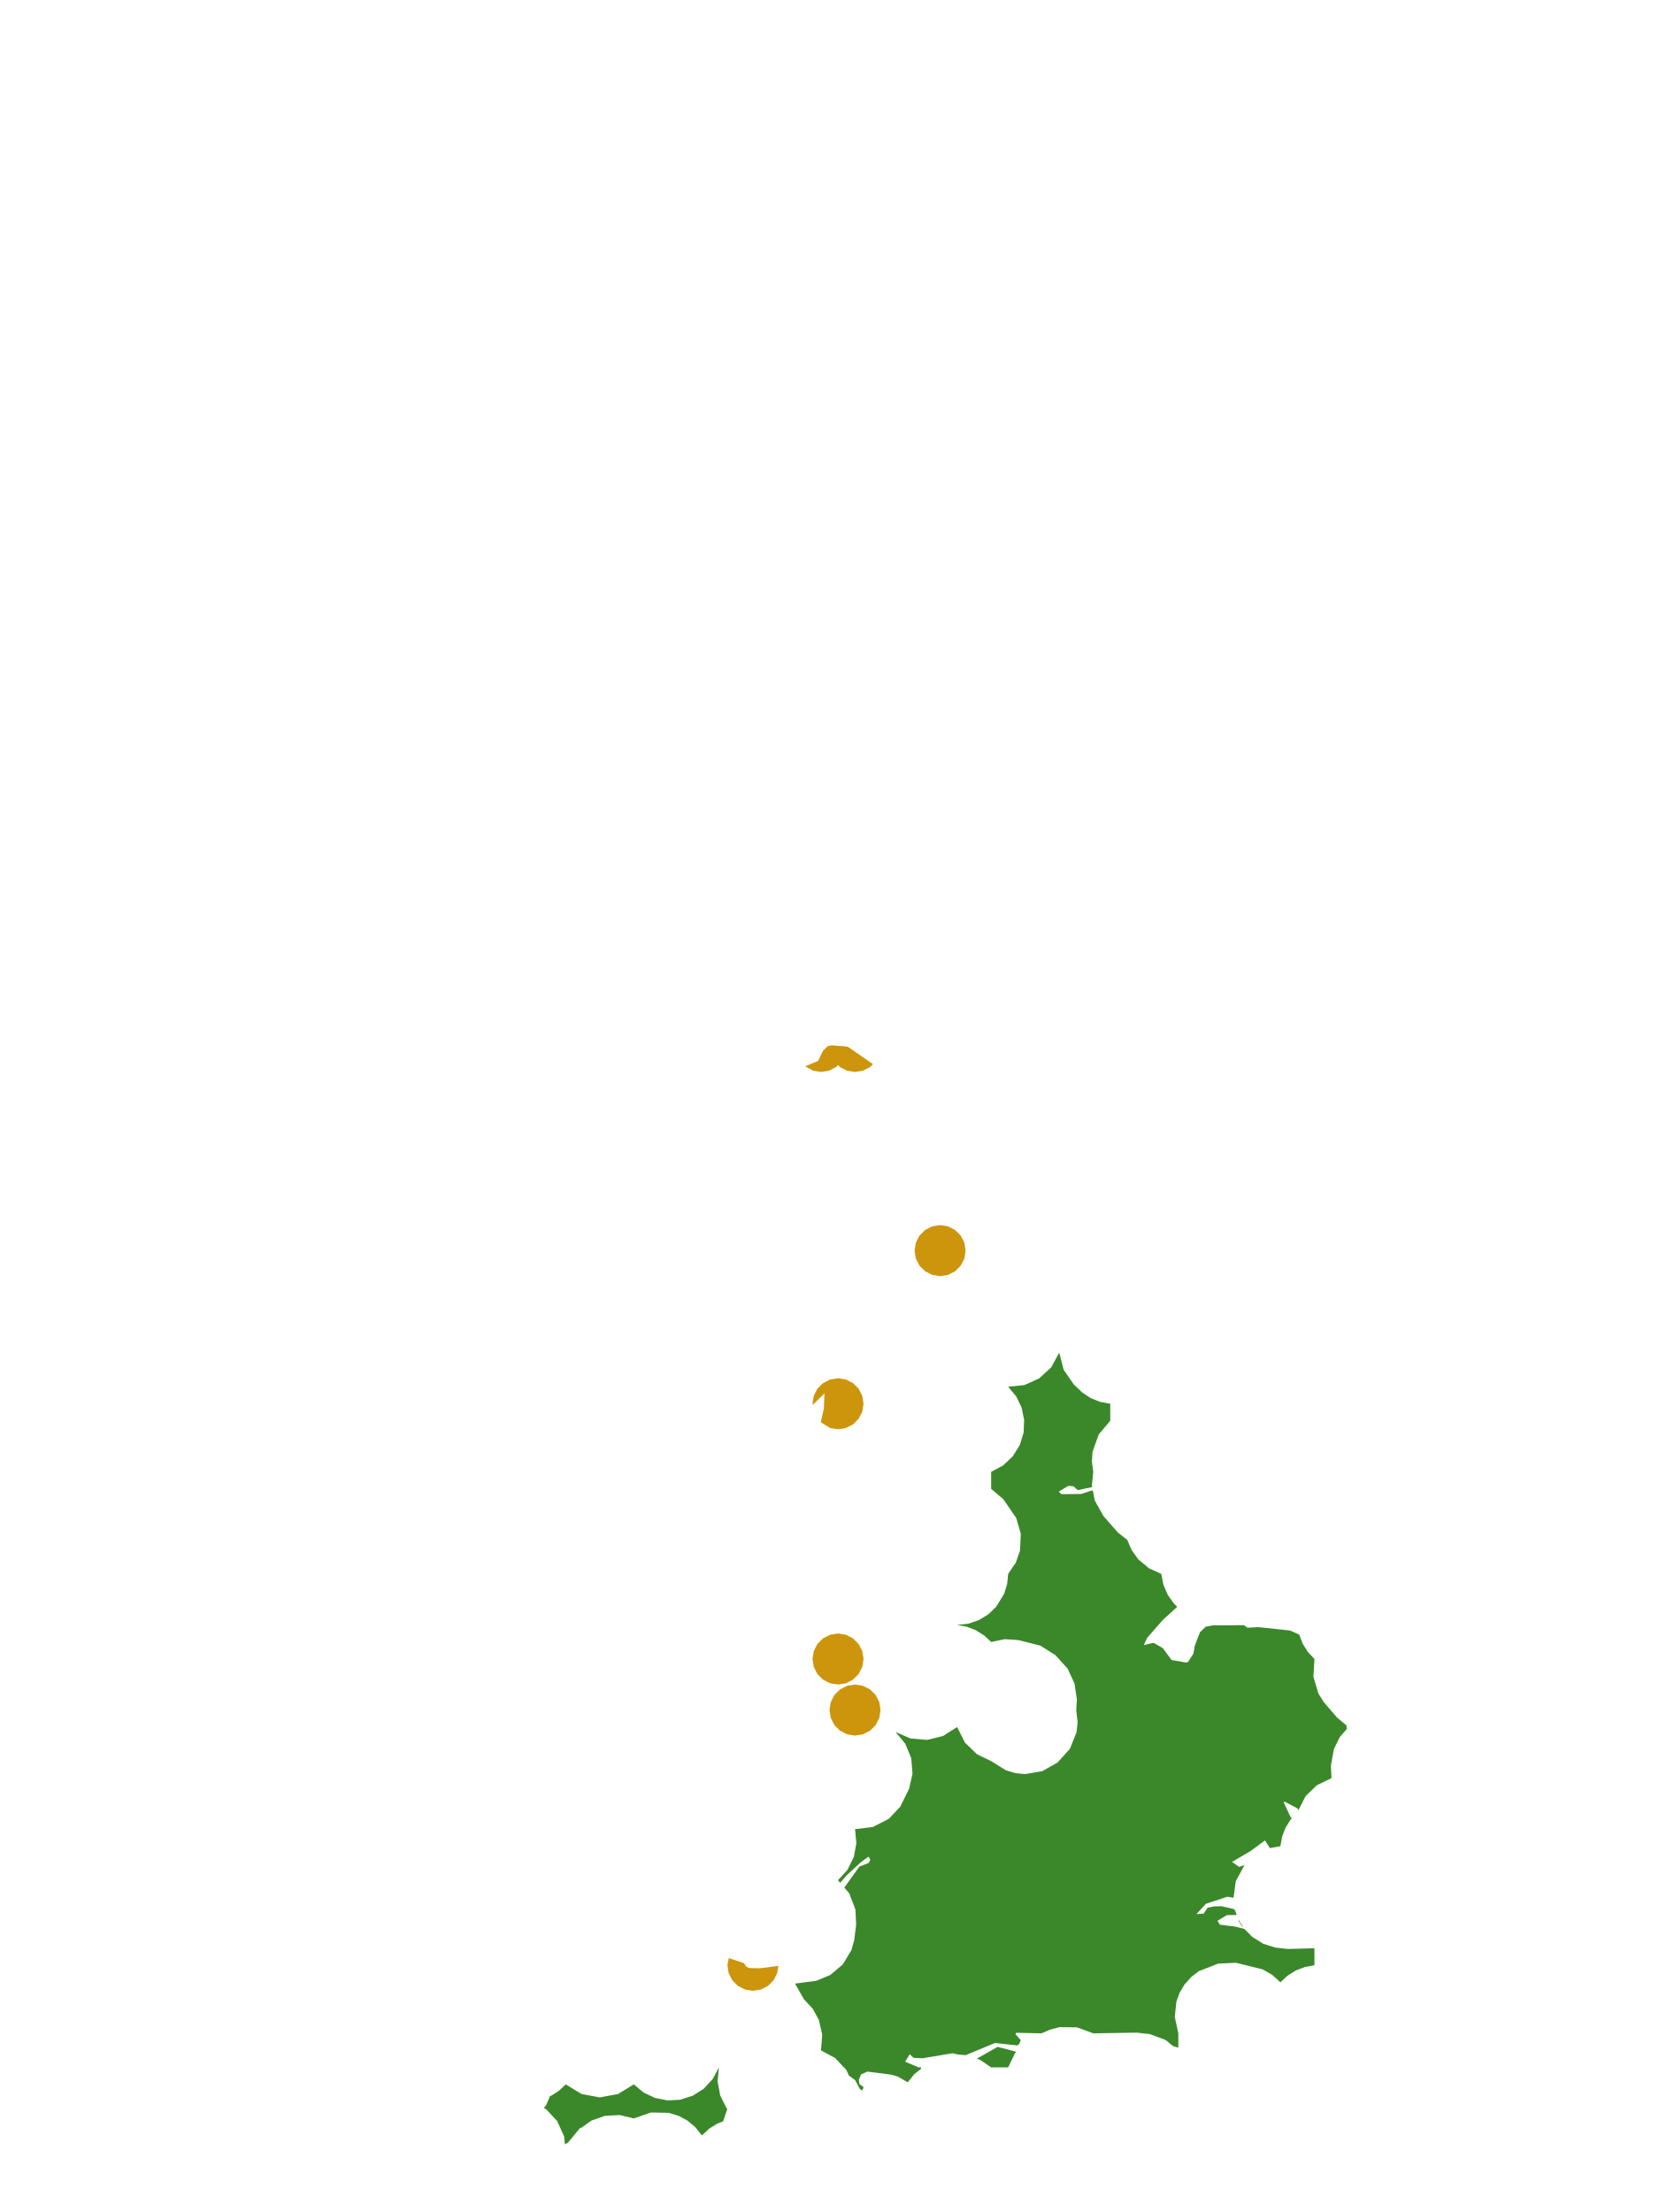
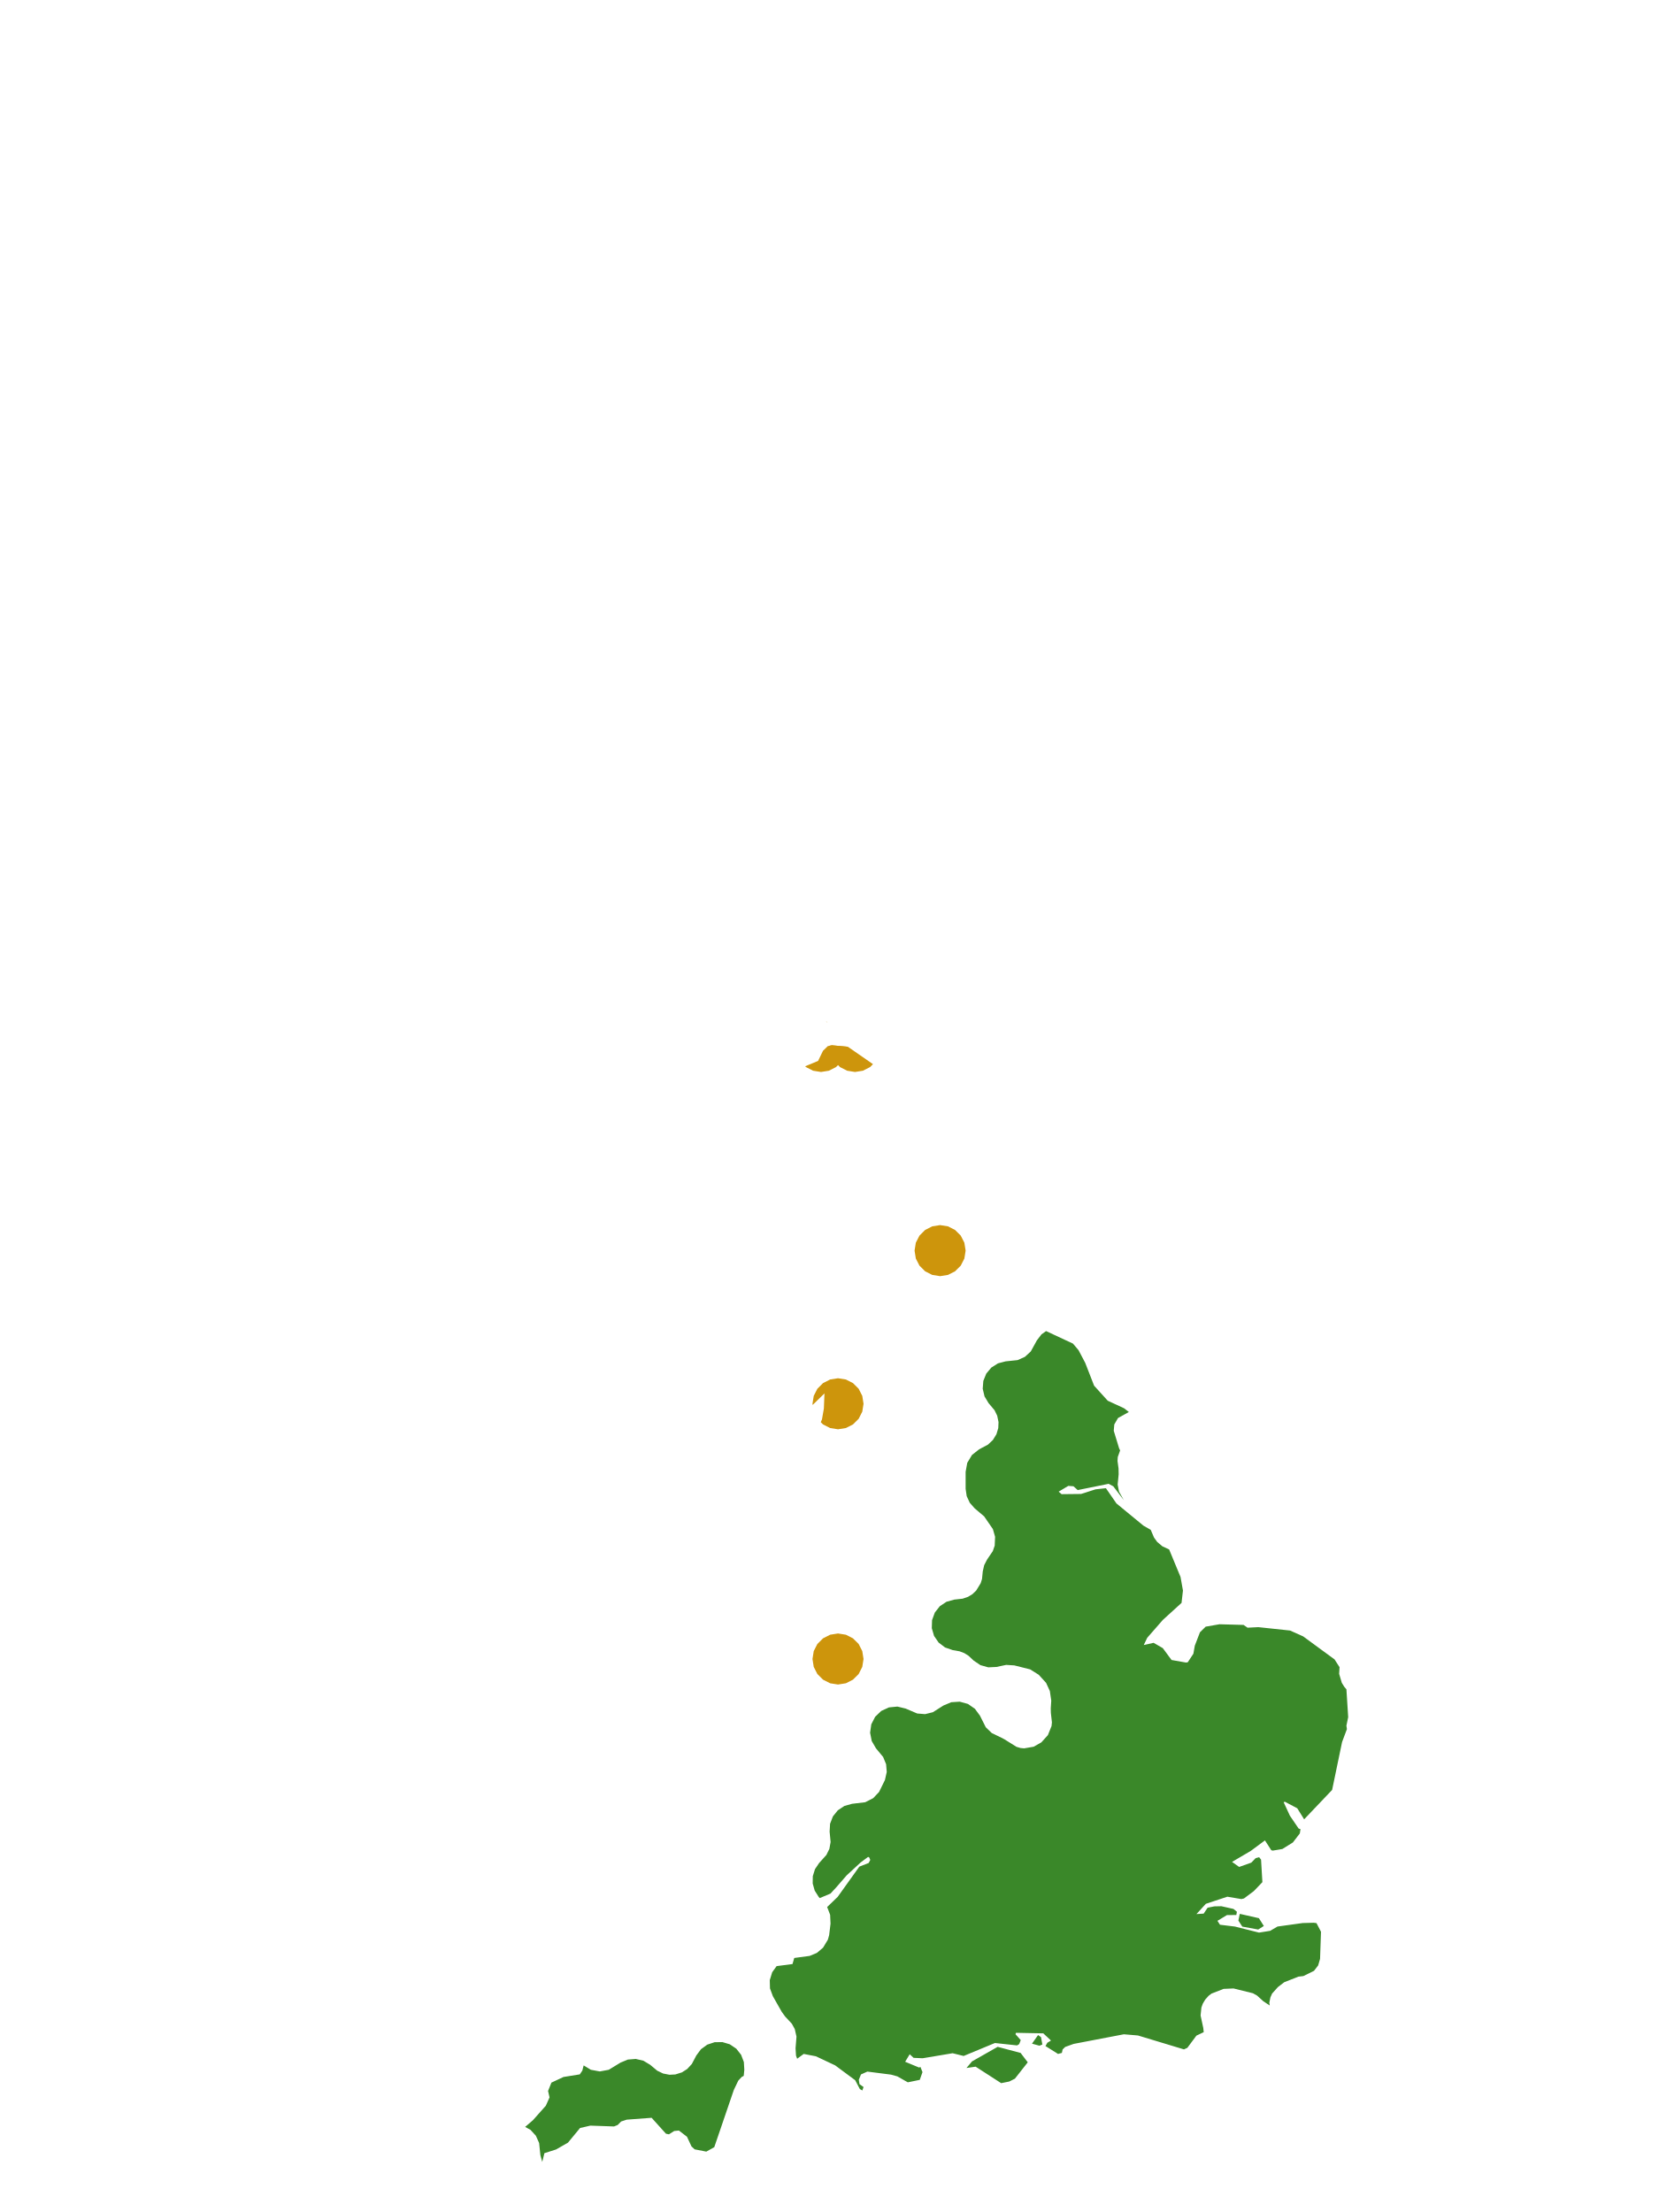
<svg xmlns="http://www.w3.org/2000/svg" width="378pt" height="504pt" viewBox="0 0 378 504" version="1.1">
  <g id="data">
    <rect x="0" y="0" width="378" height="504" style="fill:rgb(100%,100%,100%);fill-opacity:1;stroke:none;" />
    <path style=" stroke:none;fill-rule:nonzero;fill:rgb(100%,100%,100%);fill-opacity:1;" d="M 53.309 504 L 324.691 504 L 324.691 0 L 53.309 0 Z M 53.309 504 " />
-     <path style=" stroke:none;fill-rule:nonzero;fill:rgb(22.745%,53.333%,16.078%);fill-opacity:1;" d="M 229.707 315.969 L 233.391 315.59 L 236.766 314.07 L 239.492 311.566 L 241.34 308.215 L 242.363 312.125 L 244.664 315.445 L 246.59 317.285 L 248.492 318.543 L 250.605 319.402 L 252.969 319.848 L 252.969 323.723 L 250.344 326.832 L 248.93 330.785 L 248.785 333.078 L 249.094 335.355 L 248.785 338.527 L 248.848 338.844 L 245.551 339.512 L 244.59 338.645 L 243.406 338.559 L 241.211 339.871 L 241.887 340.445 L 246.324 340.395 L 248.984 339.547 L 249.438 341.902 L 251.438 345.445 L 254.676 349.156 L 256.848 350.863 L 257.855 353.215 L 259.355 355.293 L 261.805 357.344 L 264.602 358.617 L 265.082 361.102 L 266.09 363.426 L 267.492 365.383 L 268.23 366.109 L 264.953 369.094 L 261.395 373.164 L 260.602 374.816 L 262.844 374.312 L 264.938 375.52 L 266.938 378.227 L 270.219 378.805 L 270.625 378.746 L 271.91 376.797 L 272.234 374.961 L 273.406 371.914 L 274.707 370.633 L 276.688 370.285 L 276.977 370.348 L 283.422 370.289 L 284.254 370.867 L 286.703 370.742 L 293.949 371.516 L 296.02 372.441 L 296.805 374.496 L 298.02 376.43 L 299.492 378 L 299.258 382.062 L 300.383 385.844 L 301.598 387.793 L 304.645 391.344 L 306.789 393.129 L 306.777 393.191 L 306.883 393.926 L 305.258 395.801 L 303.926 398.531 L 303.246 402.258 L 303.371 405.137 L 300.039 406.766 L 297.469 409.254 L 295.844 412.441 L 295.578 412.012 L 292.742 410.516 L 292.48 410.637 L 293.898 413.703 L 294.301 414.297 L 294.141 414.465 L 292.926 416.395 L 292.148 418.402 L 291.738 420.645 L 289.344 421.086 L 288.215 419.332 L 284.977 421.73 L 280.719 424.23 L 282.34 425.379 L 283.566 424.945 L 281.562 428.648 L 281.062 432.398 L 279.645 432.16 L 274.75 433.781 L 272.609 436.117 L 274.254 436.016 L 275.152 434.668 L 276.684 434.363 L 278.285 434.328 L 281.055 434.949 L 281.379 435.219 L 281.383 435.227 L 281.727 436.133 L 281.691 436.328 L 279.555 436.348 L 277.391 437.656 L 277.969 438.547 L 281.383 438.965 L 283.547 439.508 L 283.57 439.543 L 285.359 441.348 L 287.828 442.883 L 290.605 443.758 L 293.488 444.07 L 299.492 443.906 L 299.492 447.785 L 297.371 448.16 L 295.242 448.973 L 293.312 450.188 L 291.738 451.66 L 289.863 449.961 L 287.66 448.707 L 281.633 447.219 L 277.578 447.398 L 273.172 449.113 L 271.43 450.434 L 269.891 452.156 L 268.773 454.035 L 268.031 456.09 L 267.672 459.535 L 268.477 463.293 L 268.477 466.562 L 267.285 466.203 L 265.535 464.781 L 261.98 463.465 L 258.973 463.133 L 249.094 463.293 L 245.379 461.926 L 241.426 461.883 L 239.32 462.43 L 237.301 463.289 L 231.496 463.172 L 231.379 463.496 L 232.574 464.836 L 232.215 465.75 L 231.738 466.043 L 226.691 465.496 L 220.004 468.266 L 218.188 468.105 L 217.055 467.824 L 210.223 468.969 L 208.164 468.875 L 207.273 468.059 L 206.238 469.77 L 209.43 471.09 L 209.715 470.938 L 209.883 471.363 L 208.332 472.578 L 206.832 474.445 L 204.453 473.098 L 203.016 472.699 L 197.625 472.008 L 196.176 472.656 L 195.68 473.863 L 195.832 474.871 L 196.758 475.523 L 196.488 476.305 L 195.918 475.996 L 194.852 473.973 L 193.43 472.922 L 192.844 471.637 L 190.312 468.938 L 187.062 467.168 L 187.344 463.613 L 186.586 460.262 L 185.184 457.684 L 183.184 455.539 L 181.152 451.957 L 185.988 451.32 L 189.184 449.996 L 192.02 447.594 L 194.004 444.305 L 194.633 442.078 L 195.07 438.52 L 194.91 435.082 L 193.5 431.398 L 192.375 430.086 L 195.793 425.312 L 197.93 424.473 L 198.285 423.781 L 198.07 423.238 L 197.812 423.082 L 196.094 424.355 L 192.906 427.301 L 191.441 428.988 L 190.938 428.398 L 193.086 426.047 L 194.555 423.078 L 195.121 419.941 L 194.816 416.77 L 198.867 416.281 L 202.5 414.426 L 205.129 411.645 L 207.156 407.512 L 207.91 404.152 L 207.621 400.594 L 206.262 397.293 L 204.062 394.641 L 207.453 396.109 L 211.262 396.43 L 214.848 395.551 L 218.078 393.508 L 219.855 397.043 L 222.605 399.707 L 225.832 401.262 L 229.195 403.363 L 231.41 404.02 L 233.586 404.223 L 237.492 403.547 L 240.949 401.598 L 243.766 398.48 L 245.285 394.703 L 245.531 392.418 L 245.215 389.629 L 245.371 387.254 L 244.84 383.633 L 243.258 380.188 L 240.445 377.098 L 237.027 374.945 L 231.988 373.684 L 228.941 373.484 L 225.832 374.125 L 224.258 372.648 L 222.328 371.434 L 220.199 370.621 L 218.078 370.246 L 220.629 369.961 L 223.059 369.125 L 225.242 367.777 L 226.996 366.082 L 228.797 363.125 L 229.477 360.914 L 229.707 358.617 L 231.438 356.07 L 232.414 353.285 L 232.582 349.449 L 231.551 345.883 L 228.598 341.582 L 225.832 339.23 L 225.832 335.355 L 228.543 333.906 L 230.777 331.801 L 232.387 329.184 L 233.234 326.363 L 233.352 323.547 L 232.793 320.785 L 231.586 318.238 Z M 282.207 437.395 L 282.246 437.5 L 283.223 439.004 L 283.059 438.977 L 282.164 437.605 Z M 231.566 467.5 L 231.262 467.824 L 229.707 471.047 L 225.832 471.047 L 223.285 469.316 L 222.555 469.07 L 227.316 466.367 Z M 125.168 477.703 L 125.406 477.609 L 127.336 476.395 L 128.906 474.922 L 132.512 477.121 L 136.66 477.887 L 140.812 477.121 L 144.414 474.922 L 146.684 476.801 L 149.23 478.008 L 152.121 478.578 L 154.934 478.426 L 157.863 477.496 L 160.348 475.914 L 162.426 473.652 L 163.801 471.047 L 163.496 474.219 L 164.102 477.473 L 165.531 480.324 L 165.719 480.527 L 164.754 483.348 L 163.426 483.867 L 161.598 485.004 L 159.922 486.555 L 158.402 484.648 L 156.625 483.172 L 154.586 482.074 L 152.375 481.402 L 148.281 481.328 L 144.414 482.676 L 141.172 481.906 L 137.84 482.086 L 134.812 483.145 L 132.477 484.785 L 132.168 484.859 L 129.414 488.195 L 128.719 488.594 L 128.527 486.75 L 126.938 483.266 L 124.406 480.566 L 123.906 480.297 L 124.375 479.77 L 125.211 477.887 Z M 125.168 477.703 " />
+     <path style=" stroke:none;fill-rule:nonzero;fill:rgb(22.745%,53.333%,16.078%);fill-opacity:1;" d="M 225.246 319.703 L 224.324 318.168 L 223.91 316.426 L 224.047 314.641 L 224.719 312.98 L 225.867 311.602 L 227.379 310.641 L 229.109 310.184 L 231.859 309.898 L 233.523 309.152 L 234.859 307.926 L 236.246 305.41 L 237.293 304.039 L 238.348 303.281 L 244.477 306.141 L 245.742 307.637 L 247.266 310.527 L 249.289 315.723 L 252.391 319.148 L 256.121 320.875 L 257.207 321.723 L 254.738 323.094 L 253.891 324.555 L 253.766 325.996 L 254.984 329.992 L 255.215 330.477 L 254.684 331.973 L 254.625 332.871 L 254.855 334.574 L 254.883 335.91 L 254.656 338.25 L 254.969 339.871 L 256.043 341.777 L 256.035 341.773 L 253.664 338.656 L 252.602 338.082 L 245.551 339.512 L 244.59 338.645 L 243.406 338.559 L 241.211 339.871 L 241.887 340.445 L 246.324 340.395 L 249.617 339.344 L 251.977 339.082 L 254.383 342.559 L 260.535 347.621 L 262.191 348.57 L 262.945 350.332 L 263.652 351.312 L 264.852 352.328 L 266.383 353.035 L 268.98 359.305 L 269.535 362.402 L 269.211 365.219 L 264.953 369.094 L 261.395 373.164 L 260.602 374.816 L 262.844 374.312 L 264.938 375.52 L 266.938 378.227 L 270.219 378.805 L 270.625 378.746 L 271.91 376.797 L 272.234 374.961 L 273.406 371.914 L 274.707 370.633 L 277.852 370.086 L 283.344 370.234 L 284.254 370.867 L 286.703 370.742 L 293.949 371.516 L 296.914 372.844 L 304.07 378.086 L 305.211 379.859 L 305.121 381.383 L 305.73 383.434 L 306.297 384.34 L 306.777 384.902 L 307.18 391.25 L 306.777 393.191 L 306.891 393.977 L 305.789 396.918 L 303.52 407.832 L 297.145 414.531 L 295.578 412.012 L 292.742 410.516 L 292.48 410.637 L 293.898 413.703 L 295.891 416.629 L 296.312 416.766 L 296.164 417.742 L 294.574 419.805 L 292.191 421.289 L 290.004 421.656 L 289.66 421.574 L 288.215 419.332 L 284.977 421.73 L 280.719 424.23 L 282.34 425.379 L 285.105 424.398 L 286.098 423.375 L 286.895 423.164 L 287.328 423.711 L 287.633 428.844 L 285.688 430.875 L 283.441 432.559 L 282.844 432.699 L 279.645 432.16 L 274.75 433.781 L 272.609 436.117 L 274.254 436.016 L 275.152 434.668 L 276.684 434.363 L 278.285 434.328 L 281.055 434.949 L 281.828 435.59 L 281.691 436.328 L 279.555 436.348 L 277.391 437.656 L 277.969 438.547 L 281.383 438.965 L 286.863 440.34 L 289.395 439.938 L 291.074 438.957 L 296.824 438.16 L 299.336 438.094 L 299.961 438.18 L 300.988 440.148 L 300.773 446.324 L 300.336 447.82 L 299.395 449.051 L 296.973 450.242 L 295.84 450.375 L 292.621 451.641 L 291.18 452.742 L 289.848 454.227 L 289.461 455.094 L 289.215 456.324 L 289.312 456.941 L 289.27 456.926 L 287.832 455.969 L 286.43 454.695 L 285.484 454.16 L 281.055 453.066 L 278.793 453.164 L 276.035 454.238 L 275.391 454.727 L 274.602 455.609 L 274.055 456.531 L 273.738 457.402 L 273.551 459.219 L 274.164 462.07 L 274.266 463.023 L 272.598 463.816 L 270.539 466.59 L 269.762 466.949 L 259.27 463.777 L 256.07 463.508 L 244.629 465.699 L 242.703 466.391 L 242.113 466.965 L 241.949 467.754 L 241.199 467.949 L 241.09 467.996 L 238.211 466.188 L 238.633 465.438 L 239.469 464.934 L 237.715 463.297 L 231.496 463.172 L 231.379 463.496 L 232.574 464.836 L 232.215 465.75 L 231.738 466.043 L 226.691 465.496 L 219.566 468.449 L 217.055 467.824 L 210.223 468.969 L 208.164 468.875 L 207.273 468.059 L 206.238 469.77 L 209.43 471.09 L 209.715 470.938 L 210.188 472.129 L 209.566 473.891 L 206.844 474.453 L 204.453 473.098 L 203.016 472.699 L 197.625 472.008 L 196.176 472.656 L 195.68 473.863 L 195.832 474.871 L 196.758 475.523 L 196.488 476.305 L 195.918 475.996 L 194.852 473.973 L 190.289 470.59 L 185.898 468.52 L 183.121 467.984 L 181.648 469.066 L 181.629 469.07 L 181.371 468.375 L 181.266 466.707 L 181.477 464.035 L 181.09 462.328 L 180.426 461.109 L 178.93 459.504 L 178.125 458.406 L 176.094 454.828 L 175.441 453.059 L 175.391 451.172 L 175.945 449.367 L 176.949 447.977 L 180.57 447.504 L 180.969 446.117 L 184.469 445.652 L 186.121 444.969 L 187.531 443.773 L 188.621 441.969 L 188.918 440.922 L 189.238 438.301 L 189.145 436.289 L 188.465 434.512 L 190.867 432.195 L 195.793 425.312 L 197.93 424.473 L 198.285 423.781 L 198.07 423.238 L 197.812 423.082 L 196.094 424.355 L 192.906 427.301 L 190.57 429.988 L 189.223 431.449 L 186.773 432.477 L 186.516 432.176 L 185.625 430.762 L 185.172 429.156 L 185.195 427.484 L 185.691 425.891 L 186.621 424.504 L 188.289 422.652 L 188.973 421.25 L 189.254 419.699 L 189.027 417.328 L 189.133 415.539 L 189.777 413.863 L 190.902 412.469 L 192.395 411.48 L 194.121 410.996 L 197.145 410.633 L 198.961 409.703 L 200.297 408.289 L 201.633 405.566 L 202.043 403.742 L 201.898 401.969 L 201.219 400.324 L 199.59 398.355 L 198.621 396.688 L 198.25 394.793 L 198.523 392.883 L 199.402 391.164 L 200.797 389.832 L 202.551 389.027 L 204.469 388.84 L 206.348 389.293 L 208.984 390.418 L 210.785 390.562 L 212.543 390.129 L 214.965 388.594 L 216.746 387.848 L 218.676 387.723 L 220.539 388.238 L 222.129 389.34 L 223.273 390.898 L 224.605 393.551 L 225.977 394.875 L 228.355 396.023 L 228.91 396.328 L 231.605 398.012 L 232.52 398.281 L 233.359 398.359 L 235.512 397.988 L 237.266 396.996 L 238.758 395.348 L 239.59 393.281 L 239.68 392.434 L 239.438 390.285 L 239.414 389.254 L 239.527 387.488 L 239.207 385.301 L 238.352 383.438 L 236.68 381.598 L 234.715 380.363 L 231.098 379.457 L 229.25 379.344 L 227.035 379.812 L 225.18 379.902 L 223.395 379.402 L 221.855 378.367 L 220.688 377.273 L 219.715 376.66 L 218.641 376.25 L 217.066 375.973 L 215.332 375.371 L 213.867 374.258 L 212.824 372.746 L 212.309 370.98 L 212.367 369.145 L 212.996 367.418 L 214.133 365.973 L 215.664 364.957 L 217.434 364.465 L 219.344 364.254 L 220.566 363.832 L 221.574 363.219 L 222.426 362.402 L 223.453 360.719 L 223.75 359.762 L 223.922 358.039 L 224.242 356.629 L 224.898 355.348 L 226.203 353.43 L 226.641 352.172 L 226.73 350.148 L 226.227 348.402 L 224.242 345.512 L 222.066 343.664 L 220.961 342.406 L 220.258 340.887 L 220.016 339.23 L 220.016 335.355 L 220.387 333.305 L 221.461 331.516 L 223.094 330.223 L 225.121 329.141 L 226.23 328.098 L 227.035 326.785 L 227.453 325.387 L 227.512 324.023 L 227.207 322.559 L 226.602 321.316 Z M 132.984 470.598 L 134.621 471.594 L 136.66 471.973 L 138.703 471.594 L 141.391 469.957 L 143.055 469.27 L 144.852 469.125 L 146.605 469.535 L 148.148 470.465 L 149.75 471.805 L 151.082 472.445 L 152.531 472.73 L 153.879 472.66 L 155.379 472.184 L 156.582 471.414 L 157.637 470.27 L 158.656 468.336 L 159.711 466.914 L 161.145 465.871 L 162.824 465.312 L 164.598 465.285 L 166.293 465.793 L 167.762 466.789 L 168.859 468.18 L 169.488 469.836 L 169.59 471.602 L 169.457 472.984 L 168.992 473.234 L 168.215 474.07 L 167.203 476.18 L 162.746 489.227 L 160.93 490.242 L 158.27 489.723 L 157.555 489.059 L 156.527 486.852 L 154.684 485.438 L 153.613 485.543 L 152.418 486.301 L 151.738 486.164 L 148.469 482.535 L 142.797 482.961 L 141.527 483.375 L 140.734 484.176 L 139.91 484.508 L 134.508 484.32 L 132.168 484.859 L 129.414 488.195 L 126.715 489.746 L 124.039 490.598 L 123.551 492.59 L 123.125 491.031 L 122.84 488.281 L 122.09 486.613 L 120.867 485.281 L 119.652 484.613 L 121.426 483.086 L 124.375 479.77 L 125.211 477.887 L 124.875 476.422 L 125.641 474.52 L 128.387 473.238 L 132.105 472.641 L 132.68 471.785 Z M 286.68 439.637 L 283.059 438.977 L 282.164 437.605 L 282.484 436.07 L 286.84 437.055 L 287.961 438.832 Z M 236.836 466.113 L 235.137 465.645 L 236.523 463.684 L 237.195 464.164 L 237.5 465.84 Z M 228.117 474.645 L 222.297 470.887 L 220.207 471.188 L 221.477 469.684 L 227.316 466.367 L 232.551 467.762 L 234.172 469.895 L 231.242 473.621 L 229.961 474.27 Z M 228.117 474.645 " />
    <path style=" stroke:none;fill-rule:nonzero;fill:rgb(80.392%,58.431%,4.706%);fill-opacity:1;" d="M 196.754 378 L 196.469 379.797 L 195.645 381.418 L 194.355 382.703 L 192.734 383.531 L 190.938 383.816 L 189.141 383.531 L 187.52 382.703 L 186.234 381.418 L 185.406 379.797 L 185.125 378 L 185.406 376.203 L 186.234 374.582 L 187.52 373.297 L 189.141 372.469 L 190.938 372.184 L 192.734 372.469 L 194.355 373.297 L 195.645 374.582 L 196.469 376.203 Z M 196.754 378 " />
-     <path style=" stroke:none;fill-rule:nonzero;fill:rgb(80.392%,58.431%,4.706%);fill-opacity:1;" d="M 200.629 389.629 L 200.348 391.43 L 199.52 393.051 L 198.234 394.336 L 196.613 395.16 L 194.816 395.445 L 193.02 395.16 L 191.398 394.336 L 190.109 393.051 L 189.285 391.43 L 189 389.629 L 189.285 387.832 L 190.109 386.211 L 191.398 384.926 L 193.02 384.102 L 194.816 383.816 L 196.613 384.102 L 198.234 384.926 L 199.52 386.211 L 200.348 387.832 Z M 200.629 389.629 " />
    <path style=" stroke:none;fill-rule:nonzero;fill:rgb(80.392%,58.431%,4.706%);fill-opacity:1;" d="M 220.016 284.953 L 219.73 286.75 L 218.906 288.371 L 217.617 289.66 L 215.996 290.484 L 214.199 290.77 L 212.402 290.484 L 210.781 289.66 L 209.496 288.371 L 208.668 286.75 L 208.383 284.953 L 208.668 283.156 L 209.496 281.535 L 210.781 280.25 L 212.402 279.422 L 214.199 279.137 L 215.996 279.422 L 217.617 280.25 L 218.906 281.535 L 219.73 283.156 Z M 220.016 284.953 " />
-     <path style=" stroke:none;fill-rule:nonzero;fill:rgb(80.392%,58.431%,4.706%);fill-opacity:1;" d="M 196.754 319.848 L 196.469 321.645 L 195.645 323.266 L 194.355 324.551 L 192.734 325.375 L 190.938 325.66 L 189.141 325.375 L 187.008 324.035 L 187.719 320.934 L 187.855 317.484 L 185.164 320.113 L 185.125 319.848 L 185.406 318.051 L 186.234 316.43 L 187.52 315.141 L 189.141 314.316 L 190.938 314.031 L 192.734 314.316 L 194.355 315.141 L 195.645 316.43 L 196.469 318.051 Z M 196.754 319.848 " />
-     <path style=" stroke:none;fill-rule:nonzero;fill:rgb(80.392%,58.431%,4.706%);fill-opacity:1;" d="M 177.348 447.922 L 177.086 449.582 L 176.258 451.203 L 174.973 452.488 L 173.352 453.316 L 171.555 453.602 L 169.758 453.316 L 168.137 452.488 L 166.848 451.203 L 166.023 449.582 L 165.738 447.785 L 166.047 446.148 L 169.484 447.285 L 170.039 448.109 L 170.758 448.422 L 173.156 448.465 Z M 177.348 447.922 " />
-     <path style=" stroke:none;fill-rule:nonzero;fill:rgb(80.392%,58.431%,4.706%);fill-opacity:1;" d="M 198.906 242.465 L 198.234 243.137 L 196.613 243.961 L 194.816 244.246 L 193.02 243.961 L 191.398 243.137 L 190.109 241.848 L 189.285 240.227 L 189.023 238.273 L 193.184 238.5 Z M 198.906 242.465 " />
-     <path style=" stroke:none;fill-rule:nonzero;fill:rgb(80.392%,58.431%,4.706%);fill-opacity:1;" d="M 192.871 238.469 L 192.594 240.227 L 191.766 241.848 L 190.48 243.137 L 188.859 243.961 L 187.062 244.246 L 185.266 243.961 L 183.457 242.949 L 186.398 241.73 L 187.52 239.418 L 188.617 238.355 L 189.539 238.172 Z M 192.871 238.469 " />
+     <path style=" stroke:none;fill-rule:nonzero;fill:rgb(80.392%,58.431%,4.706%);fill-opacity:1;" d="M 196.754 319.848 L 196.469 321.645 L 195.645 323.266 L 194.355 324.551 L 192.734 325.375 L 190.938 325.66 L 189.141 325.375 L 187.52 324.551 L 187.008 324.035 L 187.281 323.422 L 187.719 320.934 L 187.855 317.484 L 185.164 320.113 L 185.125 319.848 L 185.406 318.051 L 186.234 316.43 L 187.52 315.141 L 189.141 314.316 L 190.938 314.031 L 192.734 314.316 L 194.355 315.141 L 195.645 316.43 L 196.469 318.051 Z M 196.754 319.848 " />
+     <path style=" stroke:none;fill-rule:nonzero;fill:rgb(80.392%,58.431%,4.706%);fill-opacity:1;" d="M 198.906 242.465 L 198.234 243.137 L 196.613 243.961 L 194.816 244.246 L 193.02 243.961 L 191.398 243.137 L 190.109 241.848 L 189.285 240.227 L 189 238.43 L 189.023 238.273 L 189.539 238.172 L 193.184 238.5 Z M 198.906 242.465 " />
+     <path style=" stroke:none;fill-rule:nonzero;fill:rgb(80.392%,58.431%,4.706%);fill-opacity:1;" d="M 192.871 238.469 L 192.594 240.227 L 191.766 241.848 L 190.48 243.137 L 188.859 243.961 L 187.062 244.246 L 185.266 243.961 L 183.645 243.137 L 183.457 242.949 L 186.398 241.73 L 187.52 239.418 L 188.617 238.355 L 189.539 238.172 Z M 188.203 232.797 L 188.566 232.855 L 188.344 232.883 Z M 188.203 232.797 " />
  </g>
</svg>
